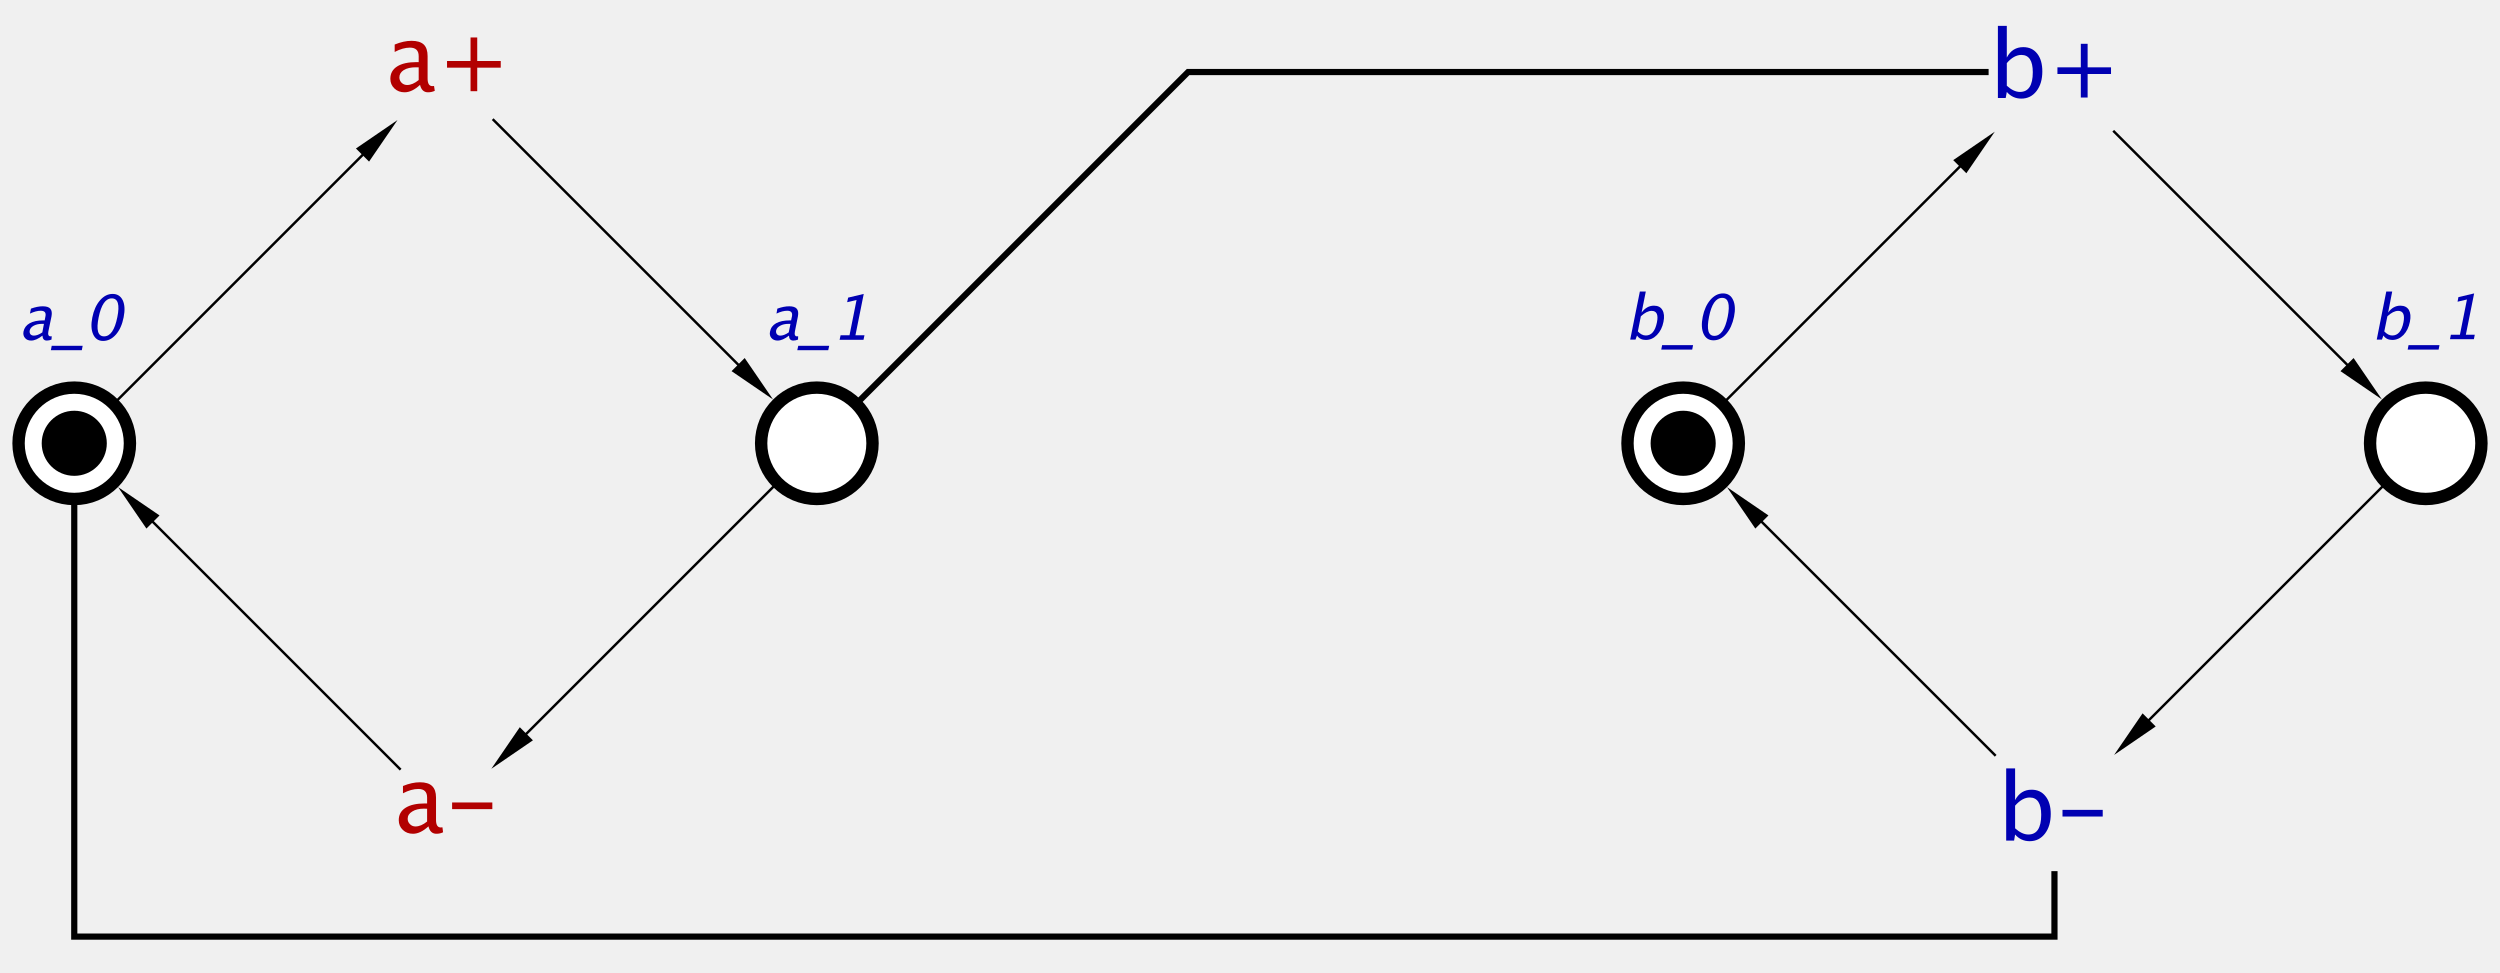
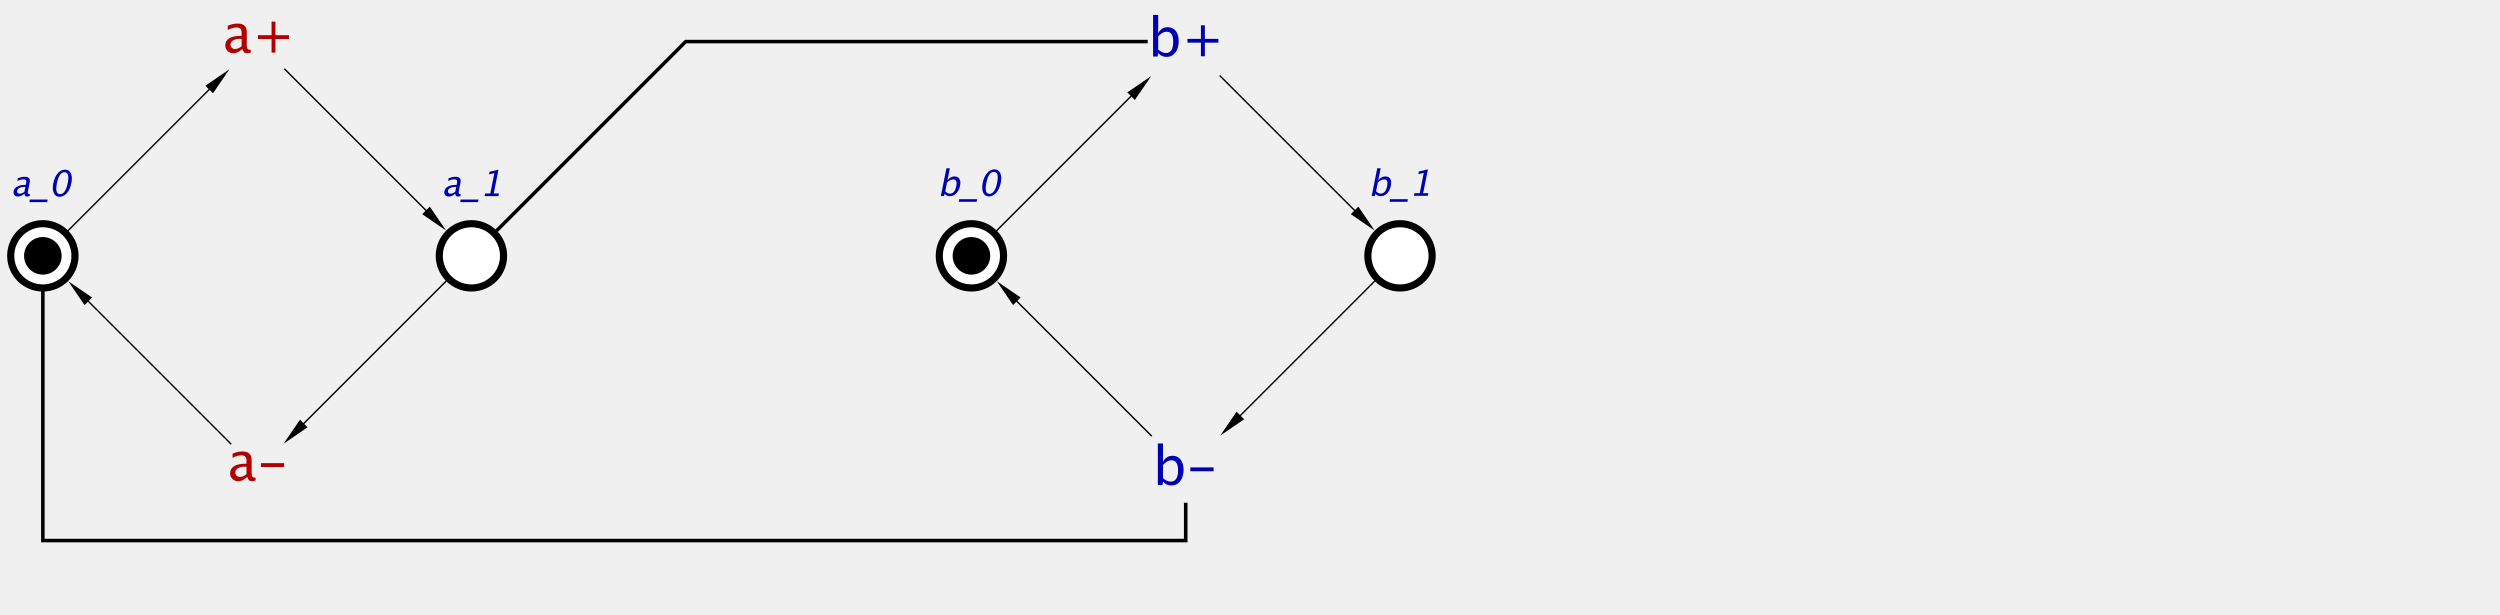
- <svg xmlns="http://www.w3.org/2000/svg" color-interpolation="auto" color-rendering="auto" fill="black" fill-opacity="1" font-family="'Dialog'" font-size="12px" font-style="normal" font-weight="normal" height="393" image-rendering="auto" shape-rendering="auto" stroke="black" stroke-dasharray="none" stroke-dashoffset="0" stroke-linecap="square" stroke-linejoin="miter" stroke-miterlimit="10" stroke-opacity="1" stroke-width="1" text-rendering="auto" width="1010">
+ <svg xmlns="http://www.w3.org/2000/svg" color-interpolation="auto" color-rendering="auto" fill="black" fill-opacity="1" font-family="'Dialog'" font-size="12px" font-style="normal" font-weight="normal" height="430" image-rendering="auto" shape-rendering="auto" stroke="black" stroke-dasharray="none" stroke-dashoffset="0" stroke-linecap="square" stroke-linejoin="miter" stroke-miterlimit="10" stroke-opacity="1" stroke-width="1" text-rendering="auto" width="1750">
  <defs id="genericDefs" />
  <g>
    <g fill="rgb(178,0,0)" font-family="sans-serif" font-size="0.75px" stroke="rgb(178,0,0)" transform="scale(50,50) translate(13.6,8.5818) matrix(1,0,0,1,-10,-8)">
      <path d="M-0.206 0.104 Q-0.271 0.164 -0.331 0.164 Q-0.381 0.164 -0.413 0.133 Q-0.446 0.102 -0.446 0.055 Q-0.446 -0.01 -0.391 -0.045 Q-0.336 -0.08 -0.234 -0.08 L-0.217 -0.08 L-0.217 -0.128 Q-0.217 -0.197 -0.288 -0.197 Q-0.345 -0.197 -0.411 -0.162 L-0.411 -0.222 Q-0.338 -0.252 -0.275 -0.252 Q-0.208 -0.252 -0.176 -0.222 Q-0.145 -0.192 -0.145 -0.128 L-0.145 0.052 Q-0.145 0.114 -0.107 0.114 Q-0.102 0.114 -0.093 0.113 L-0.087 0.152 Q-0.112 0.164 -0.142 0.164 Q-0.192 0.164 -0.206 0.104 ZM-0.217 0.065 L-0.217 -0.038 L-0.241 -0.038 Q-0.3 -0.038 -0.337 -0.016 Q-0.373 0.007 -0.373 0.043 Q-0.373 0.069 -0.355 0.087 Q-0.337 0.105 -0.31 0.105 Q-0.266 0.105 -0.217 0.065 ZM0.202 0.155 L0.202 -0.035 L0.012 -0.035 L0.012 -0.089 L0.202 -0.089 L0.202 -0.279 L0.256 -0.279 L0.256 -0.089 L0.446 -0.089 L0.446 -0.035 L0.256 -0.035 L0.256 0.155 Z" stroke="none" />
    </g>
    <g fill="rgb(178,0,0)" font-family="sans-serif" font-size="0.75px" stroke="rgb(178,0,0)" transform="matrix(50,0,0,50,180,329.0906)">
      <path d="M-0.138 0.095 Q-0.203 0.155 -0.263 0.155 Q-0.313 0.155 -0.345 0.124 Q-0.378 0.093 -0.378 0.045 Q-0.378 -0.02 -0.323 -0.055 Q-0.268 -0.09 -0.166 -0.09 L-0.149 -0.09 L-0.149 -0.138 Q-0.149 -0.207 -0.22 -0.207 Q-0.277 -0.207 -0.344 -0.172 L-0.344 -0.231 Q-0.271 -0.261 -0.207 -0.261 Q-0.14 -0.261 -0.109 -0.231 Q-0.077 -0.201 -0.077 -0.138 L-0.077 0.043 Q-0.077 0.104 -0.039 0.104 Q-0.034 0.104 -0.025 0.103 L-0.02 0.143 Q-0.044 0.155 -0.074 0.155 Q-0.124 0.155 -0.138 0.095 ZM-0.149 0.056 L-0.149 -0.047 L-0.173 -0.048 Q-0.233 -0.048 -0.269 -0.025 Q-0.306 -0.003 -0.306 0.034 Q-0.306 0.06 -0.287 0.078 Q-0.269 0.096 -0.243 0.096 Q-0.198 0.096 -0.149 0.056 ZM0.053 -0.044 L0.053 -0.098 L0.378 -0.098 L0.378 -0.044 Z" stroke="none" />
    </g>
    <g fill="rgb(0,0,178)" font-family="sans-serif" font-size="0.75px" stroke="rgb(0,0,178)" transform="matrix(50,0,0,50,830,29.0906)">
      <path d="M-0.457 0.21 L-0.457 -0.373 L-0.385 -0.373 L-0.385 -0.117 Q-0.341 -0.201 -0.252 -0.201 Q-0.18 -0.201 -0.139 -0.148 Q-0.098 -0.096 -0.098 -0.005 Q-0.098 0.093 -0.145 0.154 Q-0.192 0.215 -0.268 0.215 Q-0.338 0.215 -0.385 0.161 L-0.394 0.21 ZM-0.385 0.111 Q-0.33 0.161 -0.279 0.161 Q-0.175 0.161 -0.175 0.002 Q-0.175 -0.138 -0.267 -0.138 Q-0.328 -0.138 -0.385 -0.072 ZM0.213 0.206 L0.213 0.016 L0.024 0.016 L0.024 -0.038 L0.213 -0.038 L0.213 -0.228 L0.268 -0.228 L0.268 -0.038 L0.457 -0.038 L0.457 0.016 L0.268 0.016 L0.268 0.206 Z" stroke="none" />
    </g>
    <g fill="rgb(0,0,178)" font-family="sans-serif" font-size="0.75px" stroke="rgb(0,0,178)" transform="matrix(50,0,0,50,830,329.0906)">
      <path d="M-0.39 0.21 L-0.39 -0.373 L-0.318 -0.373 L-0.318 -0.117 Q-0.273 -0.201 -0.185 -0.201 Q-0.113 -0.201 -0.072 -0.148 Q-0.03 -0.096 -0.03 -0.005 Q-0.03 0.093 -0.077 0.154 Q-0.124 0.215 -0.2 0.215 Q-0.271 0.215 -0.318 0.161 L-0.326 0.21 ZM-0.318 0.111 Q-0.262 0.161 -0.211 0.161 Q-0.107 0.161 -0.107 0.002 Q-0.107 -0.138 -0.2 -0.138 Q-0.26 -0.138 -0.318 -0.072 ZM0.065 0.016 L0.065 -0.038 L0.39 -0.038 L0.39 0.016 Z" stroke="none" />
    </g>
    <g fill="white" font-family="sans-serif" font-size="0.75px" stroke="white" transform="matrix(50,0,0,50,30,179.0906)">
      <circle cx="0" cy="0" r="0.45" stroke="none" />
      <circle cx="0" cy="0" fill="none" r="0.45" stroke="black" stroke-width="0.1" />
      <circle cx="0" cy="0" fill="black" r="0.263" stroke="none" stroke-width="0.1" />
    </g>
    <g fill="rgb(0,0,178)" font-family="sans-serif" font-size="0.5px" font-style="italic" stroke="rgb(0,0,178)" stroke-width="0.1" transform="matrix(50,0,0,50,30,179.0906)">
      <path d="M-0.257 -0.87 Q-0.308 -0.83 -0.348 -0.83 Q-0.381 -0.83 -0.398 -0.851 Q-0.416 -0.872 -0.41 -0.903 Q-0.401 -0.947 -0.36 -0.97 Q-0.319 -0.993 -0.251 -0.993 L-0.239 -0.993 L-0.233 -1.025 Q-0.223 -1.071 -0.271 -1.071 Q-0.309 -1.071 -0.358 -1.048 L-0.35 -1.088 Q-0.297 -1.107 -0.255 -1.107 Q-0.21 -1.107 -0.193 -1.087 Q-0.176 -1.067 -0.184 -1.025 L-0.209 -0.905 Q-0.217 -0.864 -0.191 -0.864 Q-0.188 -0.864 -0.182 -0.865 L-0.184 -0.838 Q-0.202 -0.83 -0.222 -0.83 Q-0.255 -0.83 -0.257 -0.87 ZM-0.258 -0.896 L-0.245 -0.965 L-0.261 -0.965 Q-0.3 -0.965 -0.328 -0.95 Q-0.355 -0.935 -0.36 -0.911 Q-0.363 -0.893 -0.354 -0.881 Q-0.344 -0.87 -0.326 -0.87 Q-0.296 -0.87 -0.258 -0.896 ZM-0.189 -0.752 L-0.182 -0.788 L0.068 -0.788 L0.061 -0.752 ZM0.233 -0.827 Q0.177 -0.827 0.153 -0.88 Q0.129 -0.933 0.146 -1.017 Q0.163 -1.103 0.208 -1.155 Q0.253 -1.207 0.31 -1.207 Q0.367 -1.207 0.392 -1.155 Q0.416 -1.103 0.399 -1.018 Q0.382 -0.931 0.337 -0.879 Q0.291 -0.827 0.233 -0.827 ZM0.241 -0.864 Q0.317 -0.864 0.348 -1.019 Q0.379 -1.171 0.303 -1.171 Q0.228 -1.171 0.197 -1.017 Q0.166 -0.864 0.241 -0.864 Z" stroke="none" />
    </g>
    <g fill="white" font-family="sans-serif" font-size="0.5px" font-style="italic" stroke="white" stroke-width="0.1" transform="matrix(50,0,0,50,330,179.0906)">
      <circle cx="0" cy="0" r="0.45" stroke="none" />
      <circle cx="0" cy="0" fill="none" r="0.45" stroke="black" />
      <path d="M-0.225 -0.87 Q-0.276 -0.83 -0.317 -0.83 Q-0.349 -0.83 -0.367 -0.851 Q-0.385 -0.872 -0.378 -0.903 Q-0.37 -0.947 -0.329 -0.97 Q-0.287 -0.993 -0.219 -0.993 L-0.208 -0.993 L-0.201 -1.025 Q-0.192 -1.071 -0.239 -1.071 Q-0.278 -1.071 -0.326 -1.048 L-0.319 -1.088 Q-0.266 -1.107 -0.223 -1.107 Q-0.179 -1.107 -0.162 -1.087 Q-0.145 -1.067 -0.153 -1.025 L-0.177 -0.905 Q-0.185 -0.864 -0.16 -0.864 Q-0.157 -0.864 -0.151 -0.865 L-0.152 -0.838 Q-0.171 -0.83 -0.19 -0.83 Q-0.224 -0.83 -0.225 -0.87 ZM-0.227 -0.896 L-0.213 -0.965 L-0.229 -0.965 Q-0.269 -0.965 -0.296 -0.95 Q-0.324 -0.935 -0.329 -0.911 Q-0.332 -0.893 -0.322 -0.881 Q-0.312 -0.87 -0.295 -0.87 Q-0.265 -0.87 -0.227 -0.896 ZM-0.158 -0.752 L-0.15 -0.788 L0.1 -0.788 L0.092 -0.752 ZM0.184 -0.836 L0.192 -0.873 L0.264 -0.873 L0.321 -1.158 L0.245 -1.14 L0.253 -1.177 L0.379 -1.207 L0.312 -0.873 L0.385 -0.873 L0.377 -0.836 Z" fill="rgb(0,0,178)" stroke="none" />
    </g>
    <g fill="white" font-family="sans-serif" font-size="0.5px" font-style="italic" stroke="white" stroke-width="0.1" transform="matrix(50,0,0,50,980,179.0906)">
      <circle cx="0" cy="0" r="0.45" stroke="none" />
      <circle cx="0" cy="0" fill="none" r="0.45" stroke="black" />
      <path d="M-0.396 -0.838 L-0.319 -1.226 L-0.271 -1.226 L-0.304 -1.056 Q-0.264 -1.112 -0.205 -1.112 Q-0.157 -1.112 -0.136 -1.077 Q-0.116 -1.042 -0.128 -0.982 Q-0.141 -0.916 -0.18 -0.875 Q-0.22 -0.835 -0.27 -0.835 Q-0.318 -0.835 -0.342 -0.871 L-0.354 -0.838 ZM-0.335 -0.904 Q-0.304 -0.871 -0.271 -0.871 Q-0.201 -0.871 -0.18 -0.977 Q-0.162 -1.07 -0.223 -1.07 Q-0.263 -1.07 -0.31 -1.026 ZM-0.146 -0.757 L-0.139 -0.793 L0.111 -0.793 L0.104 -0.757 ZM0.196 -0.841 L0.203 -0.877 L0.276 -0.877 L0.333 -1.162 L0.257 -1.144 L0.264 -1.181 L0.391 -1.211 L0.324 -0.877 L0.396 -0.877 L0.389 -0.841 Z" fill="rgb(0,0,178)" stroke="none" />
    </g>
    <g fill="white" font-family="sans-serif" font-size="0.5px" font-style="italic" stroke="white" stroke-width="0.1" transform="matrix(50,0,0,50,680,179.0906)">
      <circle cx="0" cy="0" r="0.45" stroke="none" />
      <circle cx="0" cy="0" fill="none" r="0.45" stroke="black" />
      <circle cx="0" cy="0" fill="black" r="0.263" stroke="none" />
      <path d="M-0.428 -0.838 L-0.35 -1.226 L-0.302 -1.226 L-0.336 -1.056 Q-0.295 -1.112 -0.236 -1.112 Q-0.188 -1.112 -0.168 -1.077 Q-0.147 -1.042 -0.159 -0.982 Q-0.172 -0.916 -0.212 -0.875 Q-0.251 -0.835 -0.302 -0.835 Q-0.349 -0.835 -0.373 -0.871 L-0.385 -0.838 ZM-0.366 -0.904 Q-0.336 -0.871 -0.302 -0.871 Q-0.233 -0.871 -0.212 -0.977 Q-0.193 -1.07 -0.255 -1.07 Q-0.295 -1.07 -0.342 -1.026 ZM-0.177 -0.757 L-0.17 -0.793 L0.08 -0.793 L0.073 -0.757 ZM0.245 -0.832 Q0.189 -0.832 0.165 -0.884 Q0.141 -0.937 0.158 -1.022 Q0.175 -1.107 0.22 -1.159 Q0.265 -1.211 0.322 -1.211 Q0.379 -1.211 0.403 -1.159 Q0.428 -1.107 0.411 -1.023 Q0.393 -0.936 0.348 -0.884 Q0.303 -0.832 0.245 -0.832 ZM0.252 -0.868 Q0.329 -0.868 0.36 -1.023 Q0.39 -1.175 0.315 -1.175 Q0.239 -1.175 0.209 -1.022 Q0.178 -0.868 0.252 -0.868 Z" fill="rgb(0,0,178)" stroke="none" />
    </g>
    <g font-family="sans-serif" font-size="0.5px" font-style="italic" stroke-width="0.02" transform="matrix(50,0,0,50,680,429.0906)">
      <path d="M-9.612 -7.612 L-7.636 -5.636" fill="none" />
      <path d="M-7.583 -5.689 L-7.689 -5.583 L-7.354 -5.354 Z" stroke="none" />
    </g>
    <g font-family="sans-serif" font-size="0.5px" font-style="italic" stroke-width="0.02" transform="matrix(50,0,0,50,680,429.0906)">
      <path d="M-7.354 -4.646 L-9.347 -2.653" fill="none" />
      <path d="M-9.294 -2.6 L-9.4 -2.706 L-9.63 -2.37 Z" stroke="none" />
    </g>
    <g font-family="sans-serif" font-size="0.5px" font-style="italic" stroke-width="0.02" transform="matrix(50,0,0,50,680,429.0906)">
      <path d="M-10.37 -2.37 L-12.364 -4.364" fill="none" />
      <path d="M-12.417 -4.311 L-12.311 -4.417 L-12.646 -4.646 Z" stroke="none" />
    </g>
    <g font-family="sans-serif" font-size="0.5px" font-style="italic" stroke-width="0.02" transform="matrix(50,0,0,50,680,429.0906)">
      <path d="M-12.646 -5.354 L-10.671 -7.329" fill="none" />
      <path d="M-10.724 -7.382 L-10.618 -7.276 L-10.388 -7.612 Z" stroke="none" />
    </g>
    <g font-family="sans-serif" font-size="0.5px" font-style="italic" stroke-width="0.02" transform="matrix(50,0,0,50,680,429.0906)">
      <path d="M3.482 -7.518 L5.364 -5.636" fill="none" />
      <path d="M5.417 -5.689 L5.311 -5.583 L5.646 -5.354 Z" stroke="none" />
    </g>
    <g font-family="sans-serif" font-size="0.5px" font-style="italic" stroke-width="0.02" transform="matrix(50,0,0,50,680,429.0906)">
      <path d="M5.646 -4.646 L3.765 -2.765" fill="none" />
      <path d="M3.818 -2.712 L3.712 -2.818 L3.482 -2.482 Z" stroke="none" />
    </g>
    <g font-family="sans-serif" font-size="0.5px" font-style="italic" stroke-width="0.02" transform="matrix(50,0,0,50,680,429.0906)">
      <path d="M2.518 -2.482 L0.636 -4.364" fill="none" />
      <path d="M0.583 -4.311 L0.689 -4.417 L0.354 -4.646 Z" stroke="none" />
    </g>
    <g font-family="sans-serif" font-size="0.5px" font-style="italic" stroke-width="0.02" transform="matrix(50,0,0,50,680,429.0906)">
      <path d="M0.354 -5.354 L2.235 -7.235" fill="none" />
      <path d="M2.182 -7.288 L2.288 -7.182 L2.518 -7.518 Z" stroke="none" />
    </g>
    <g font-family="sans-serif" font-size="0.5px" font-style="italic" stroke-width="0.05" transform="matrix(50,0,0,50,680,429.0906)">
      <path d="M-6.646 -5.354 L-4 -8 L2.443 -8" fill="none" />
    </g>
    <g font-family="sans-serif" font-size="0.5px" font-style="italic" stroke-width="0.05" transform="matrix(50,0,0,50,680,429.0906)">
      <path d="M-13 -4.5 L-13 -1.014 L3 -1.014 L3 -1.518" fill="none" />
    </g>
  </g>
</svg>
